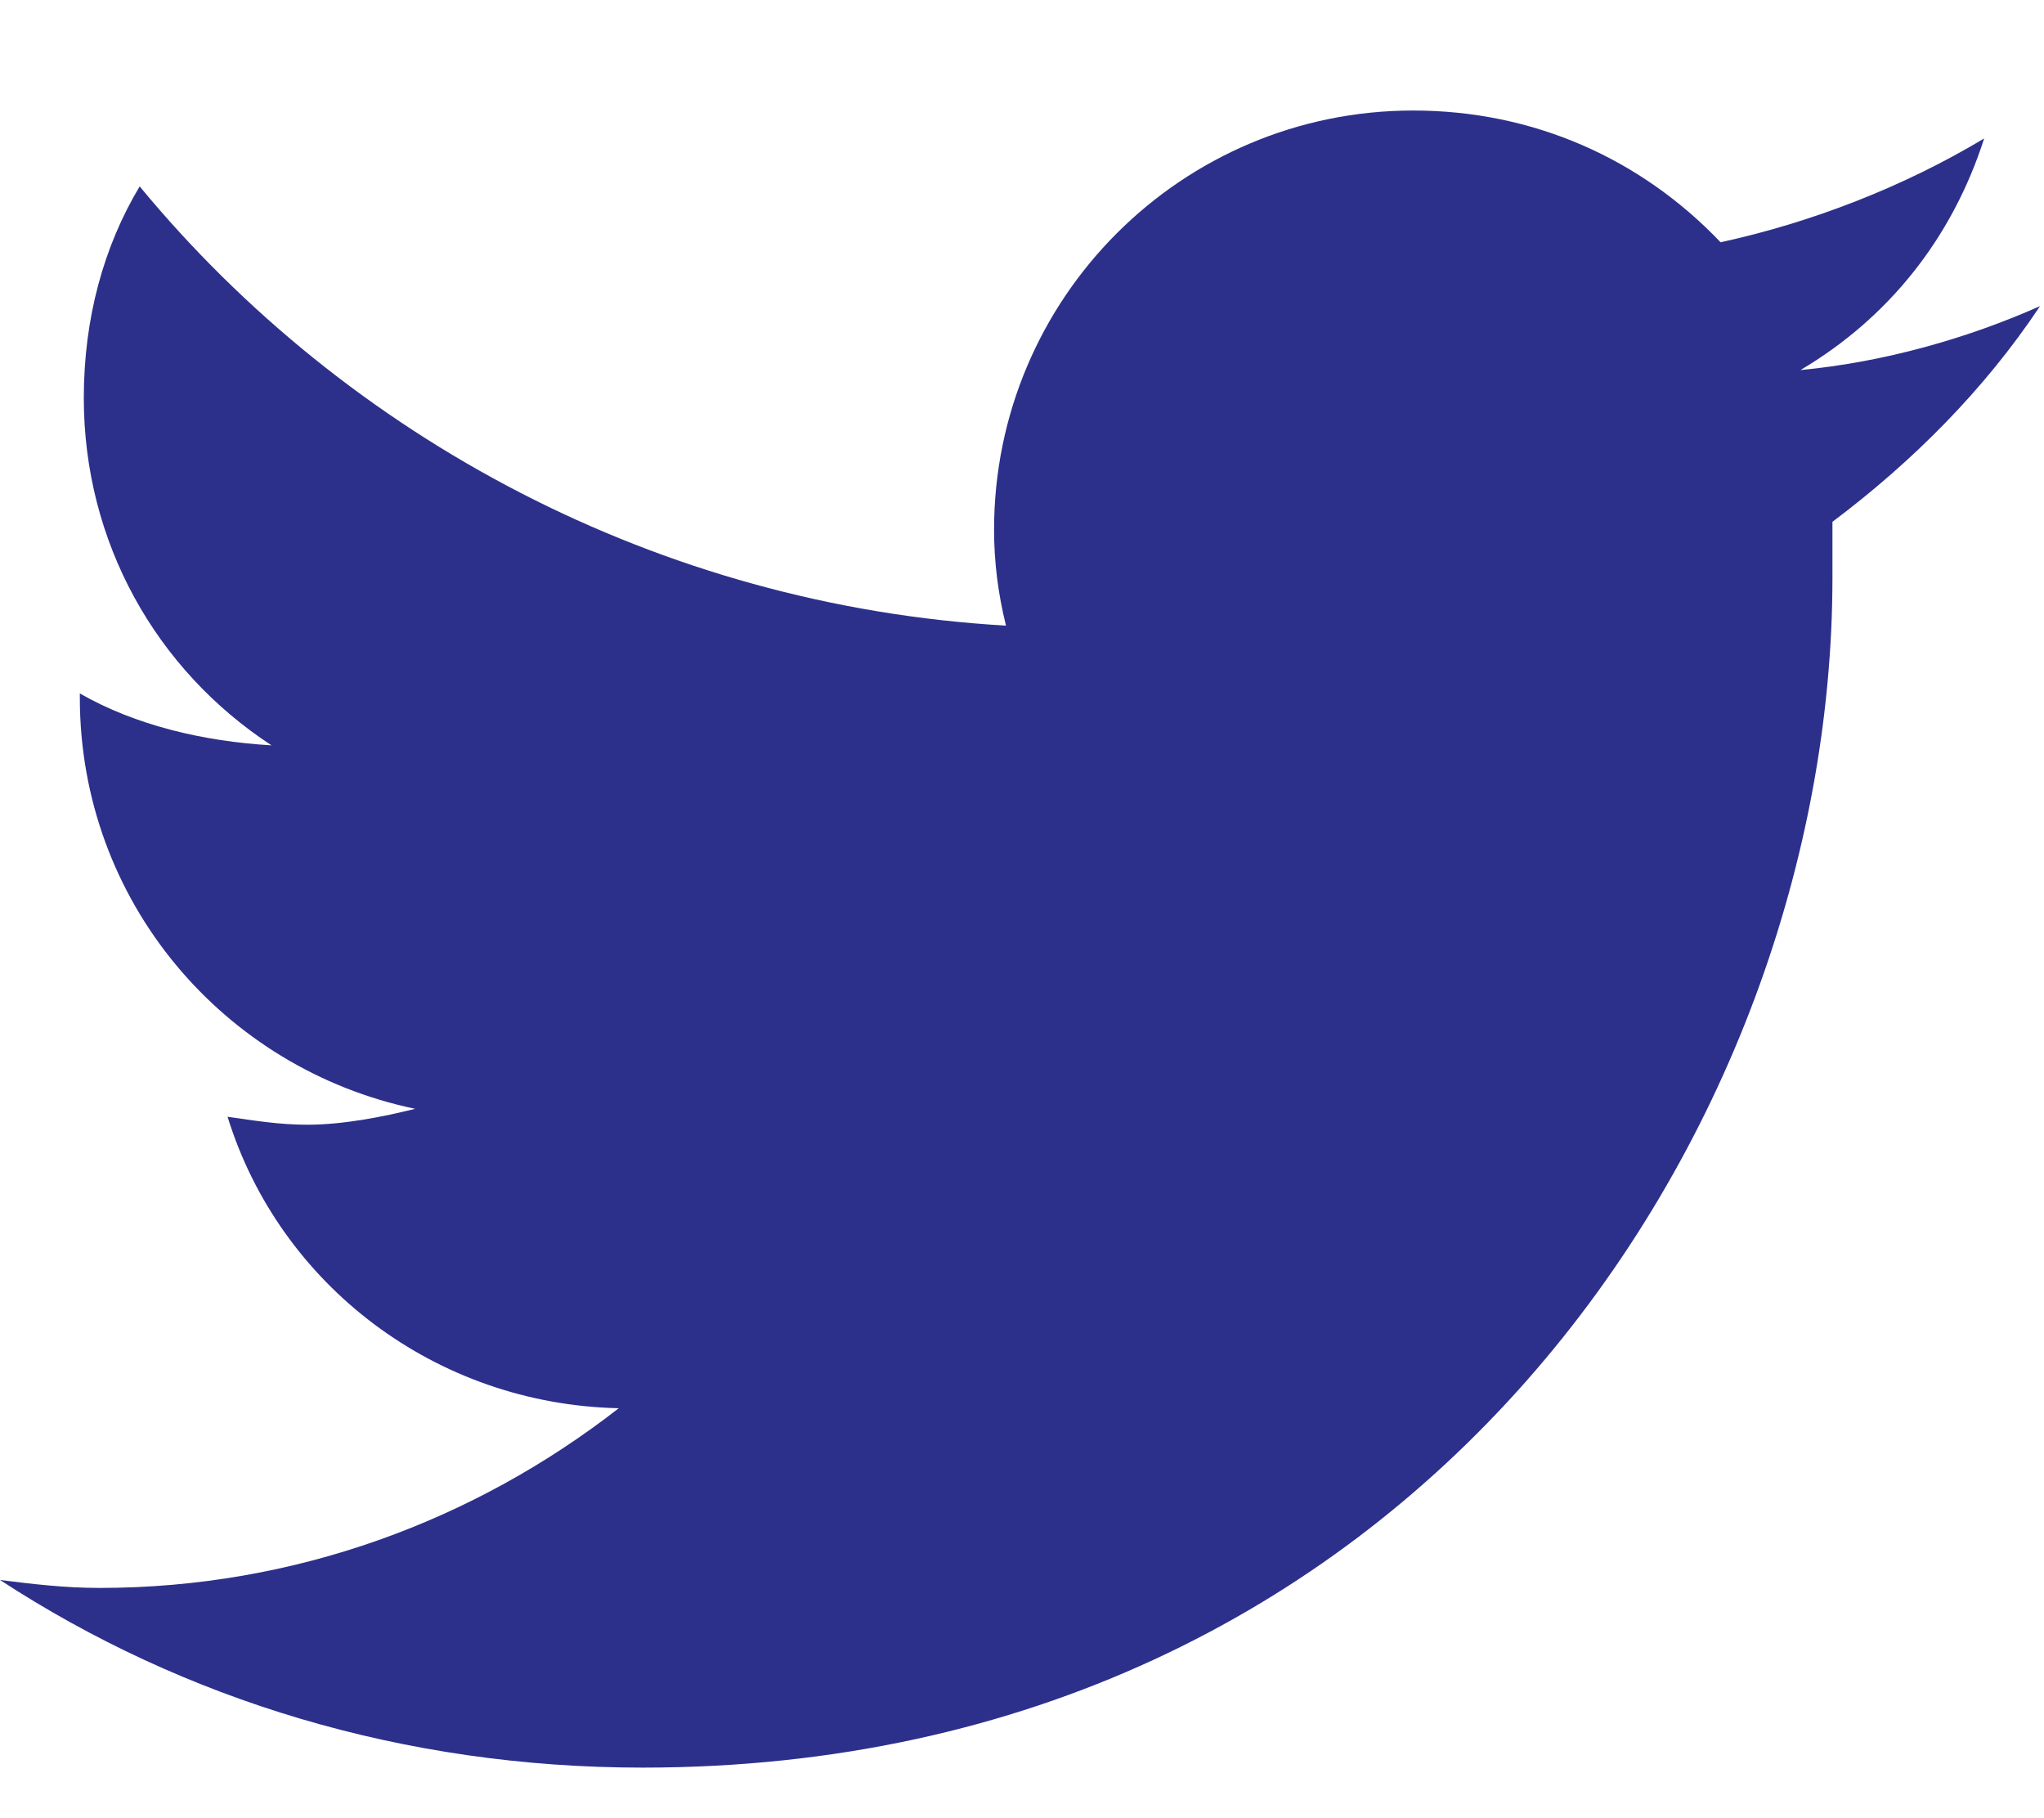
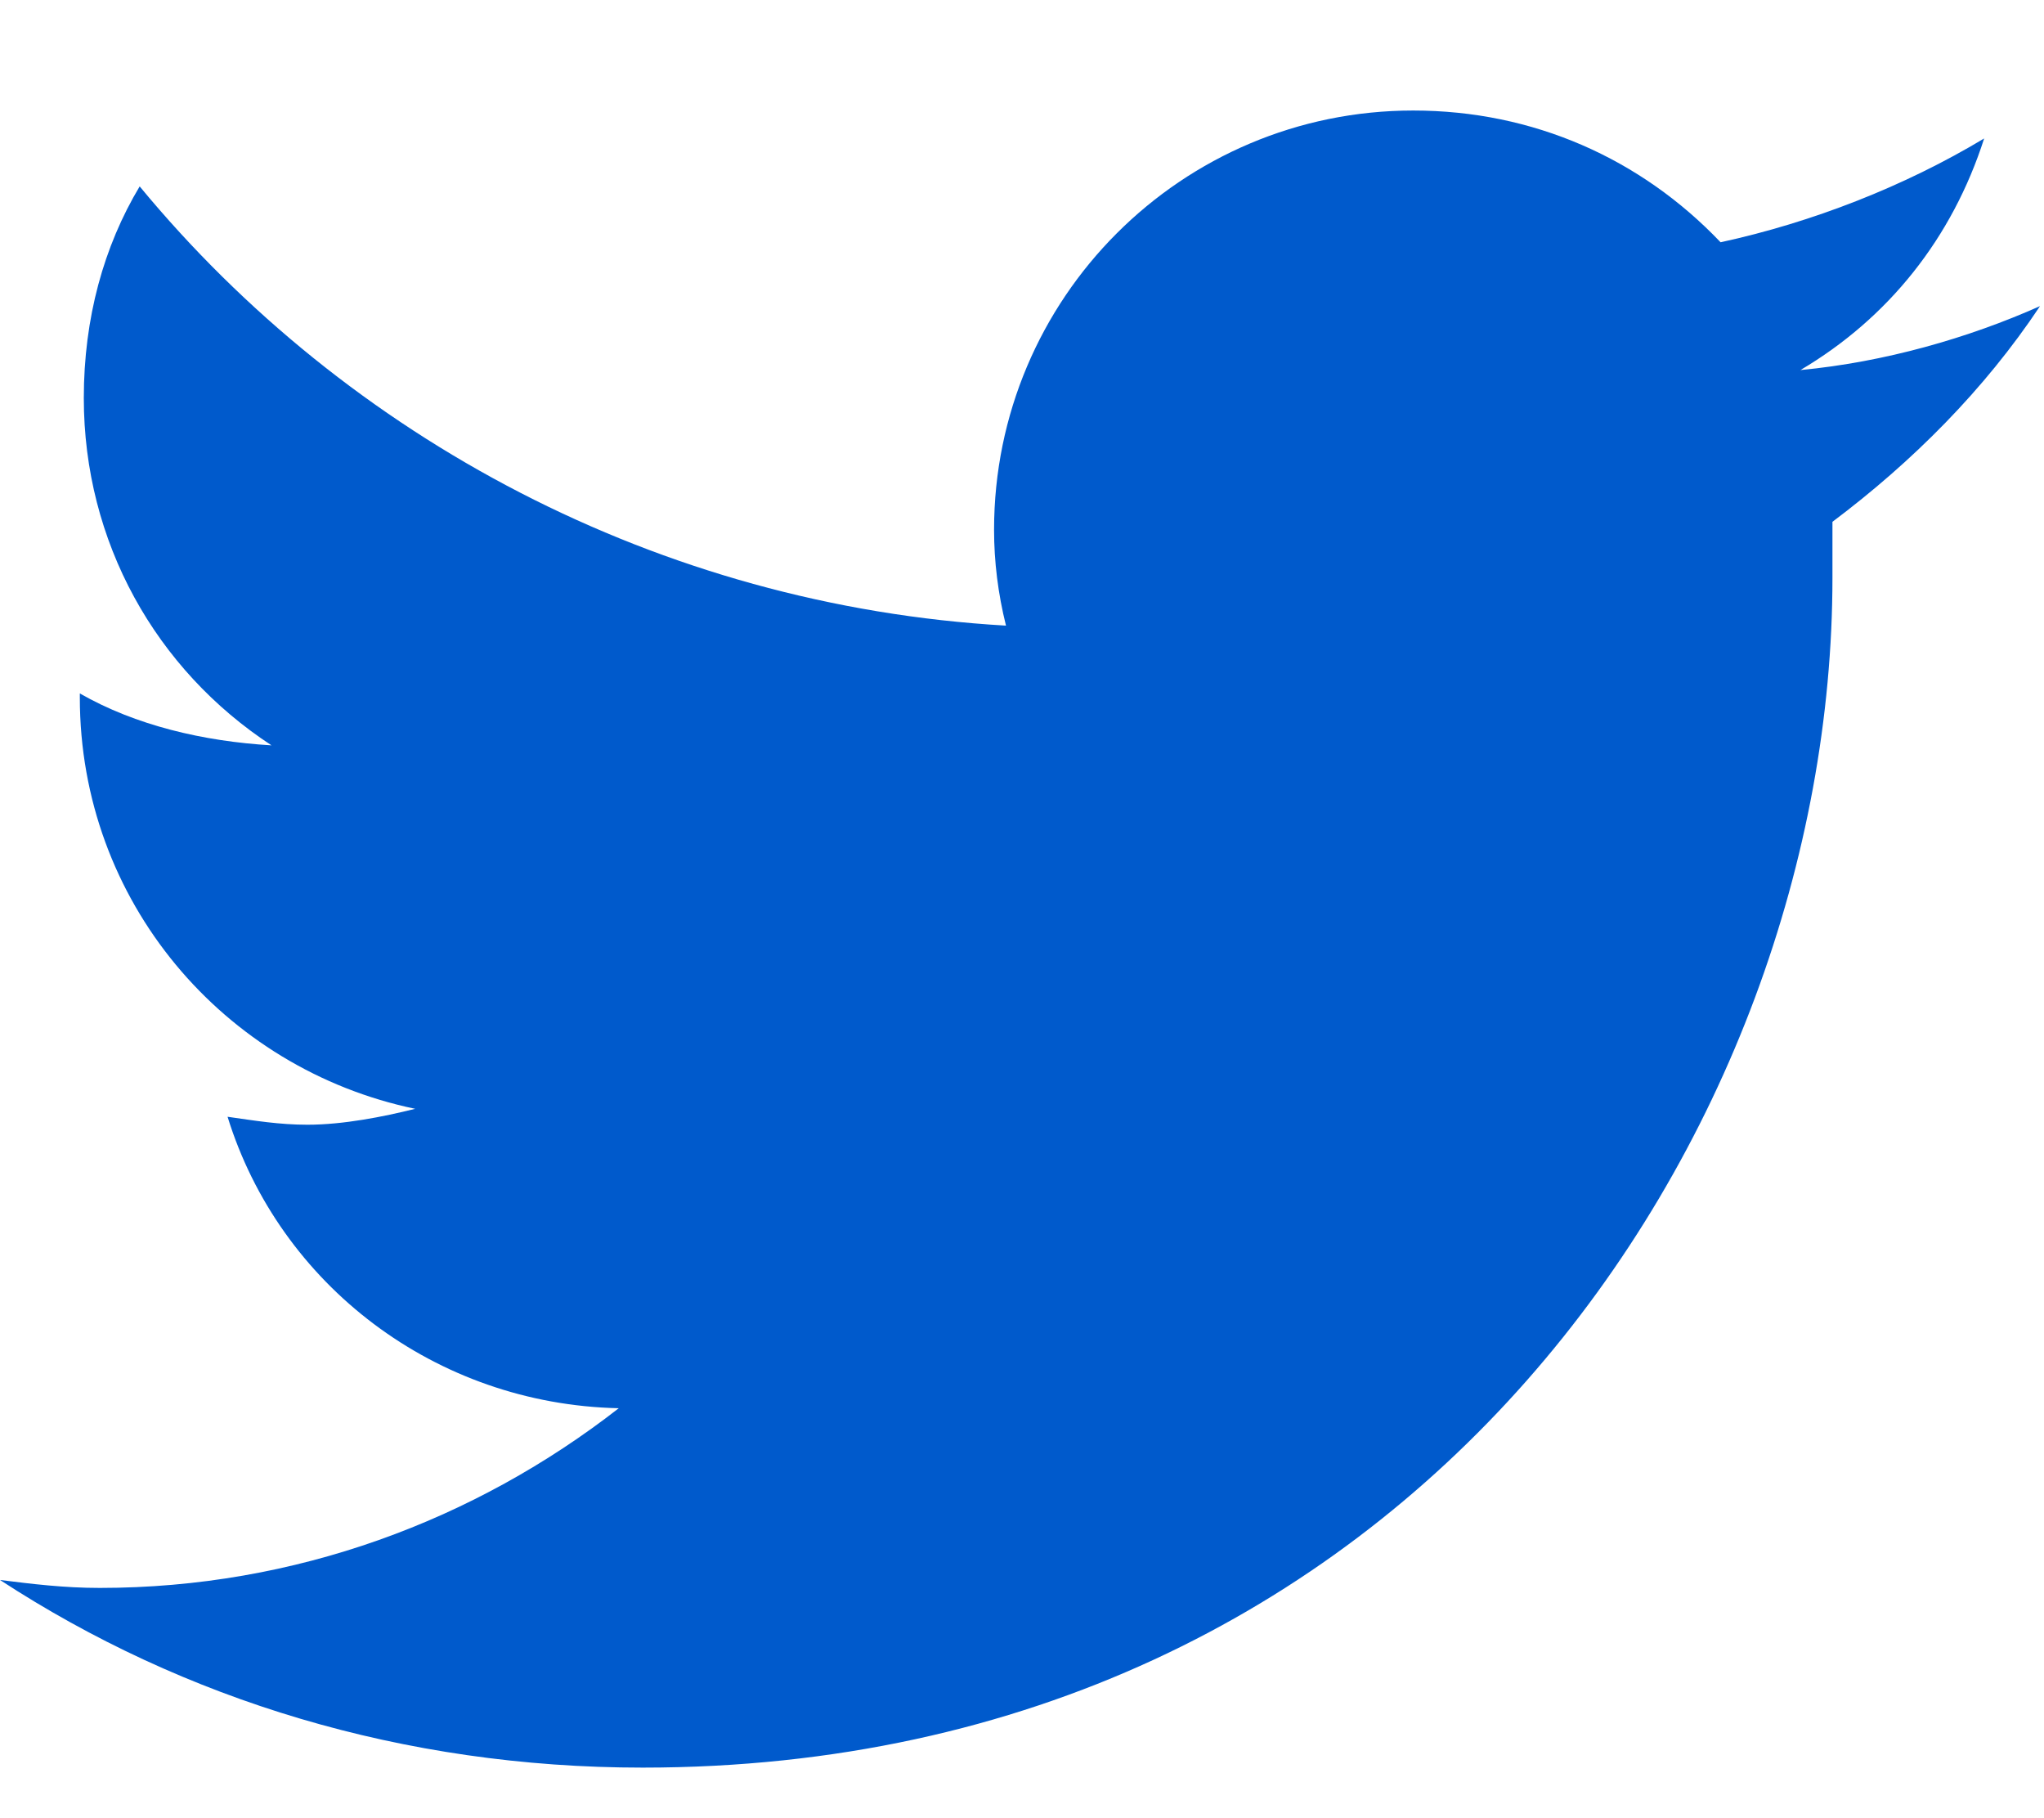
<svg xmlns="http://www.w3.org/2000/svg" width="18" height="16" viewBox="0 0 18 16" fill="none">
-   <path d="M16.137 4.594C16.84 4.066 17.473 3.434 17.965 2.695C17.332 2.977 16.594 3.188 15.855 3.258C16.629 2.801 17.191 2.098 17.473 1.219C16.77 1.641 15.961 1.957 15.152 2.133C14.449 1.395 13.5 0.973 12.445 0.973C10.406 0.973 8.754 2.625 8.754 4.664C8.754 4.945 8.789 5.227 8.859 5.508C5.801 5.332 3.059 3.855 1.23 1.641C0.914 2.168 0.738 2.801 0.738 3.504C0.738 4.77 1.371 5.895 2.391 6.562C1.793 6.527 1.195 6.387 0.703 6.105V6.141C0.703 7.934 1.969 9.41 3.656 9.762C3.375 9.832 3.023 9.902 2.707 9.902C2.461 9.902 2.25 9.867 2.004 9.832C2.461 11.309 3.832 12.363 5.449 12.398C4.184 13.383 2.602 13.98 0.879 13.98C0.562 13.98 0.281 13.945 0 13.91C1.617 14.965 3.551 15.562 5.66 15.562C12.445 15.562 16.137 9.973 16.137 5.086C16.137 4.91 16.137 4.77 16.137 4.594Z" fill="#2C308B" />
+   <path d="M16.137 4.594C16.84 4.066 17.473 3.434 17.965 2.695C17.332 2.977 16.594 3.188 15.855 3.258C16.629 2.801 17.191 2.098 17.473 1.219C16.77 1.641 15.961 1.957 15.152 2.133C14.449 1.395 13.5 0.973 12.445 0.973C10.406 0.973 8.754 2.625 8.754 4.664C8.754 4.945 8.789 5.227 8.859 5.508C5.801 5.332 3.059 3.855 1.23 1.641C0.914 2.168 0.738 2.801 0.738 3.504C0.738 4.77 1.371 5.895 2.391 6.562C1.793 6.527 1.195 6.387 0.703 6.105V6.141C0.703 7.934 1.969 9.41 3.656 9.762C3.375 9.832 3.023 9.902 2.707 9.902C2.461 9.902 2.25 9.867 2.004 9.832C2.461 11.309 3.832 12.363 5.449 12.398C4.184 13.383 2.602 13.98 0.879 13.98C0.562 13.98 0.281 13.945 0 13.91C1.617 14.965 3.551 15.562 5.66 15.562C12.445 15.562 16.137 9.973 16.137 5.086C16.137 4.91 16.137 4.77 16.137 4.594Z" fill="#005ACC" />
</svg>
